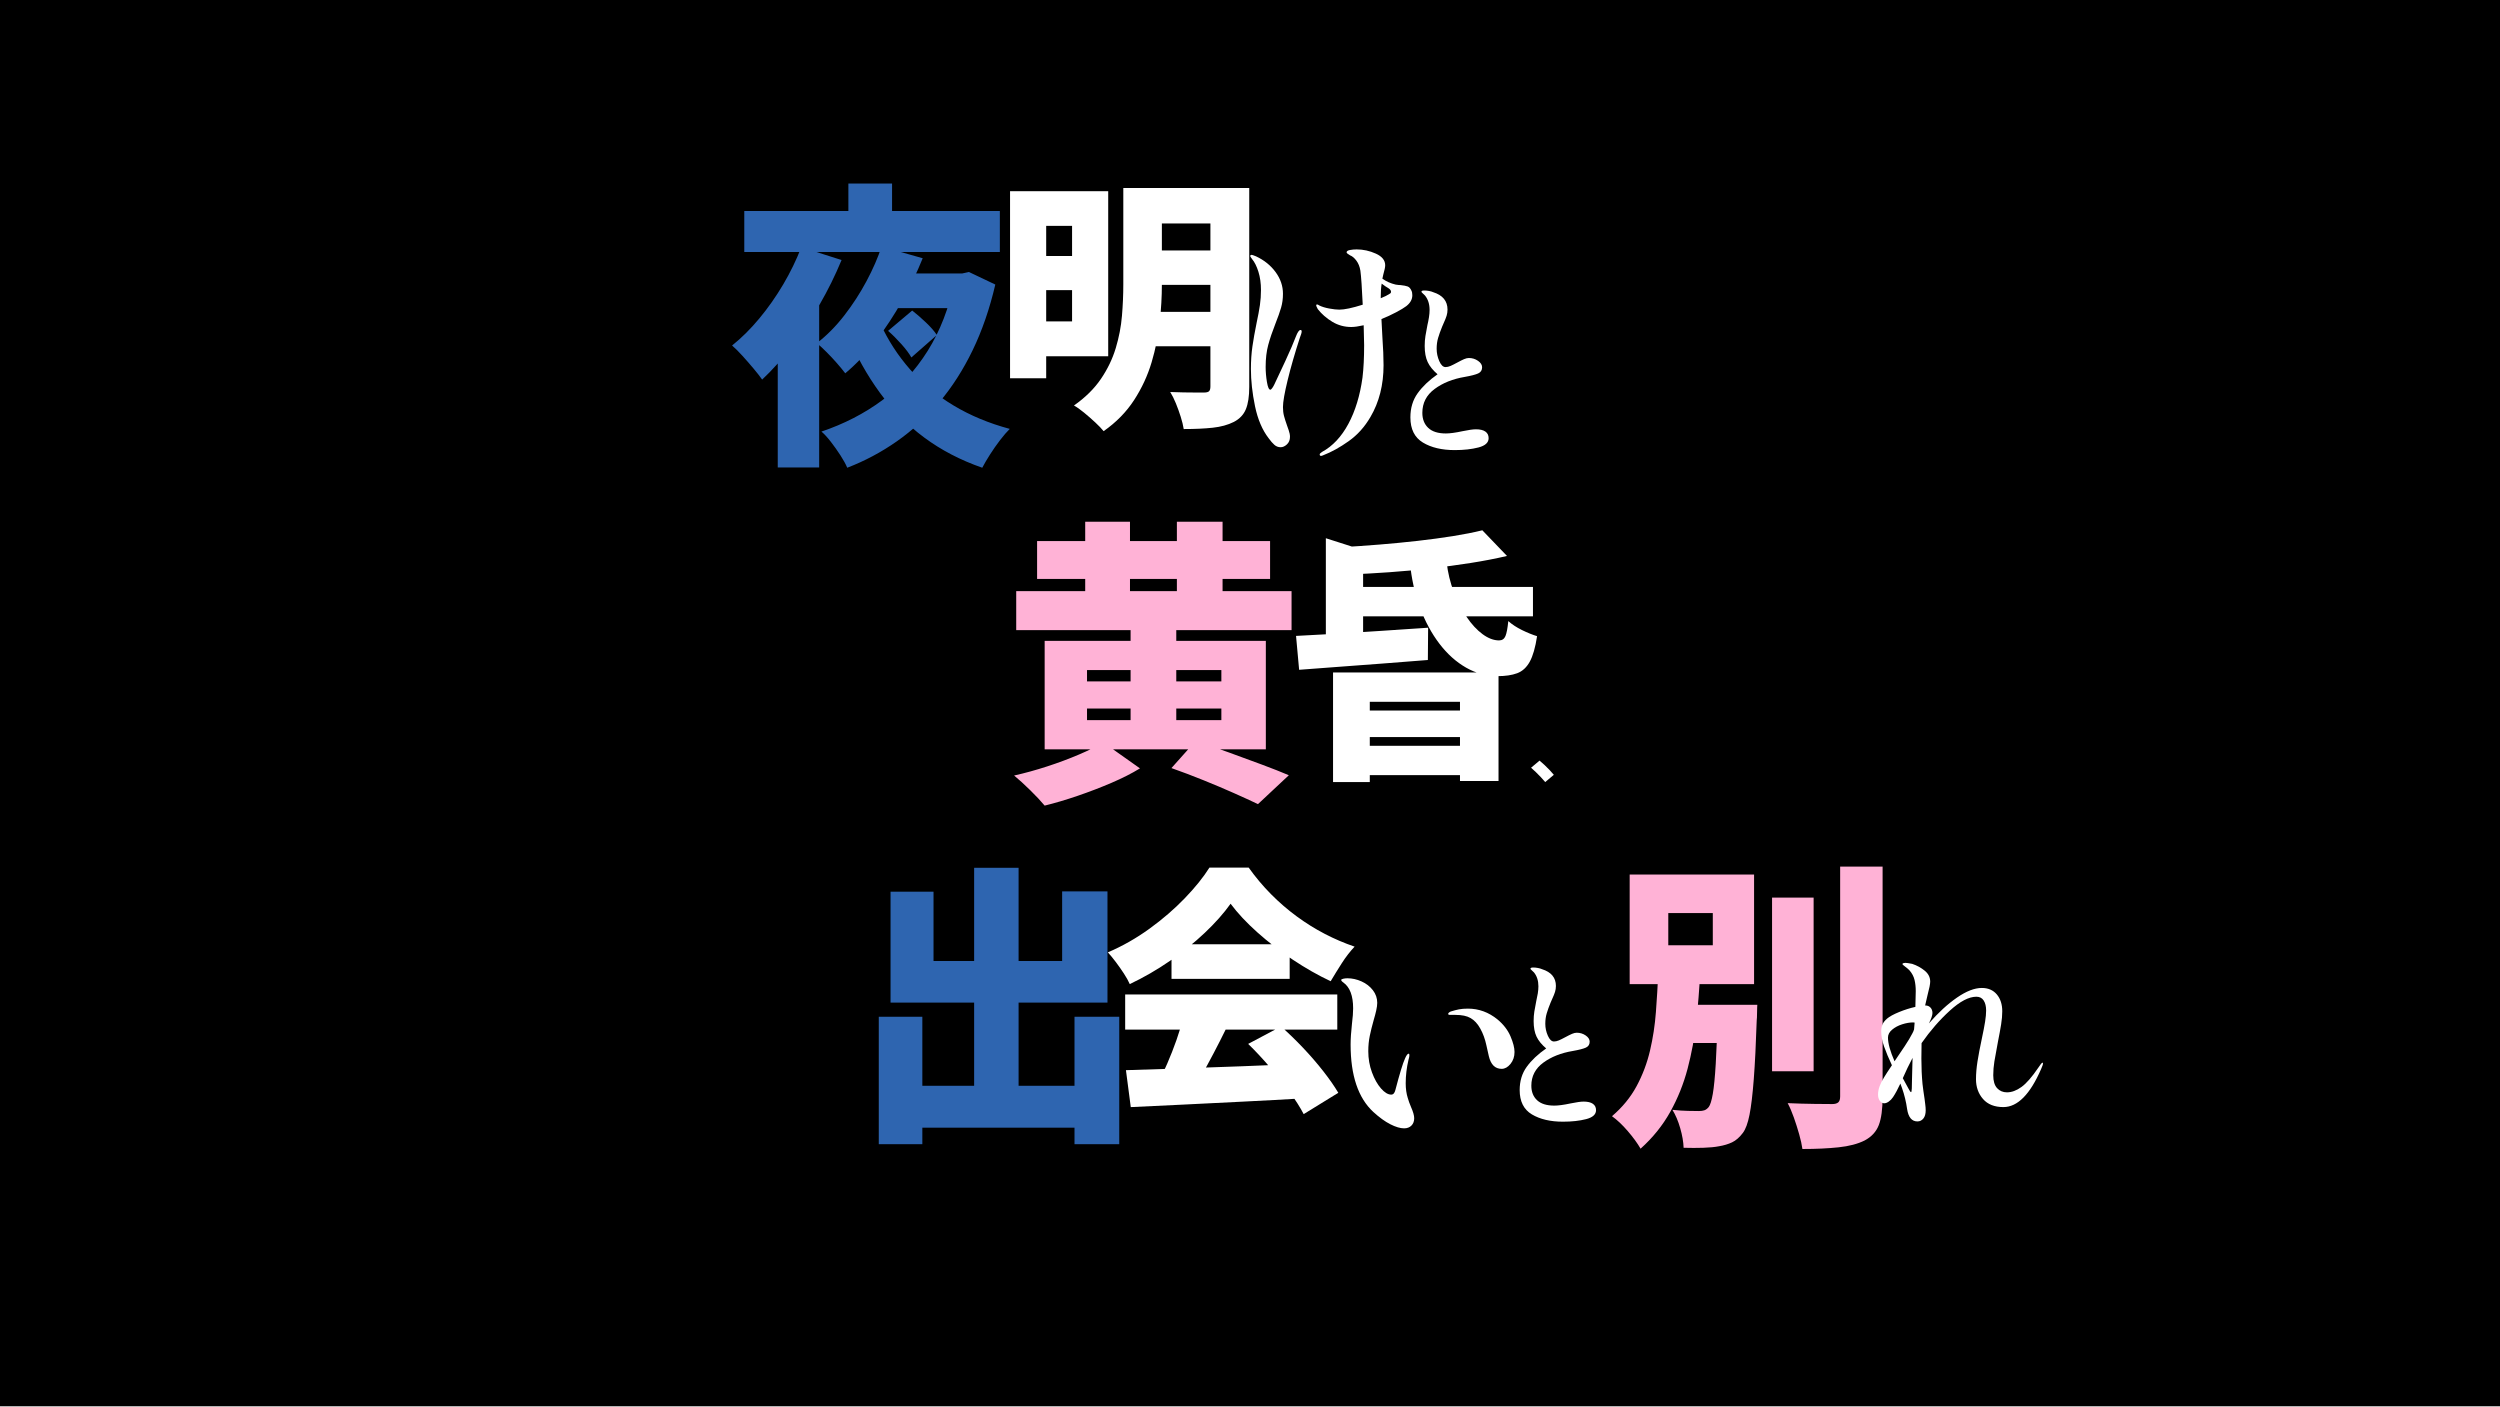
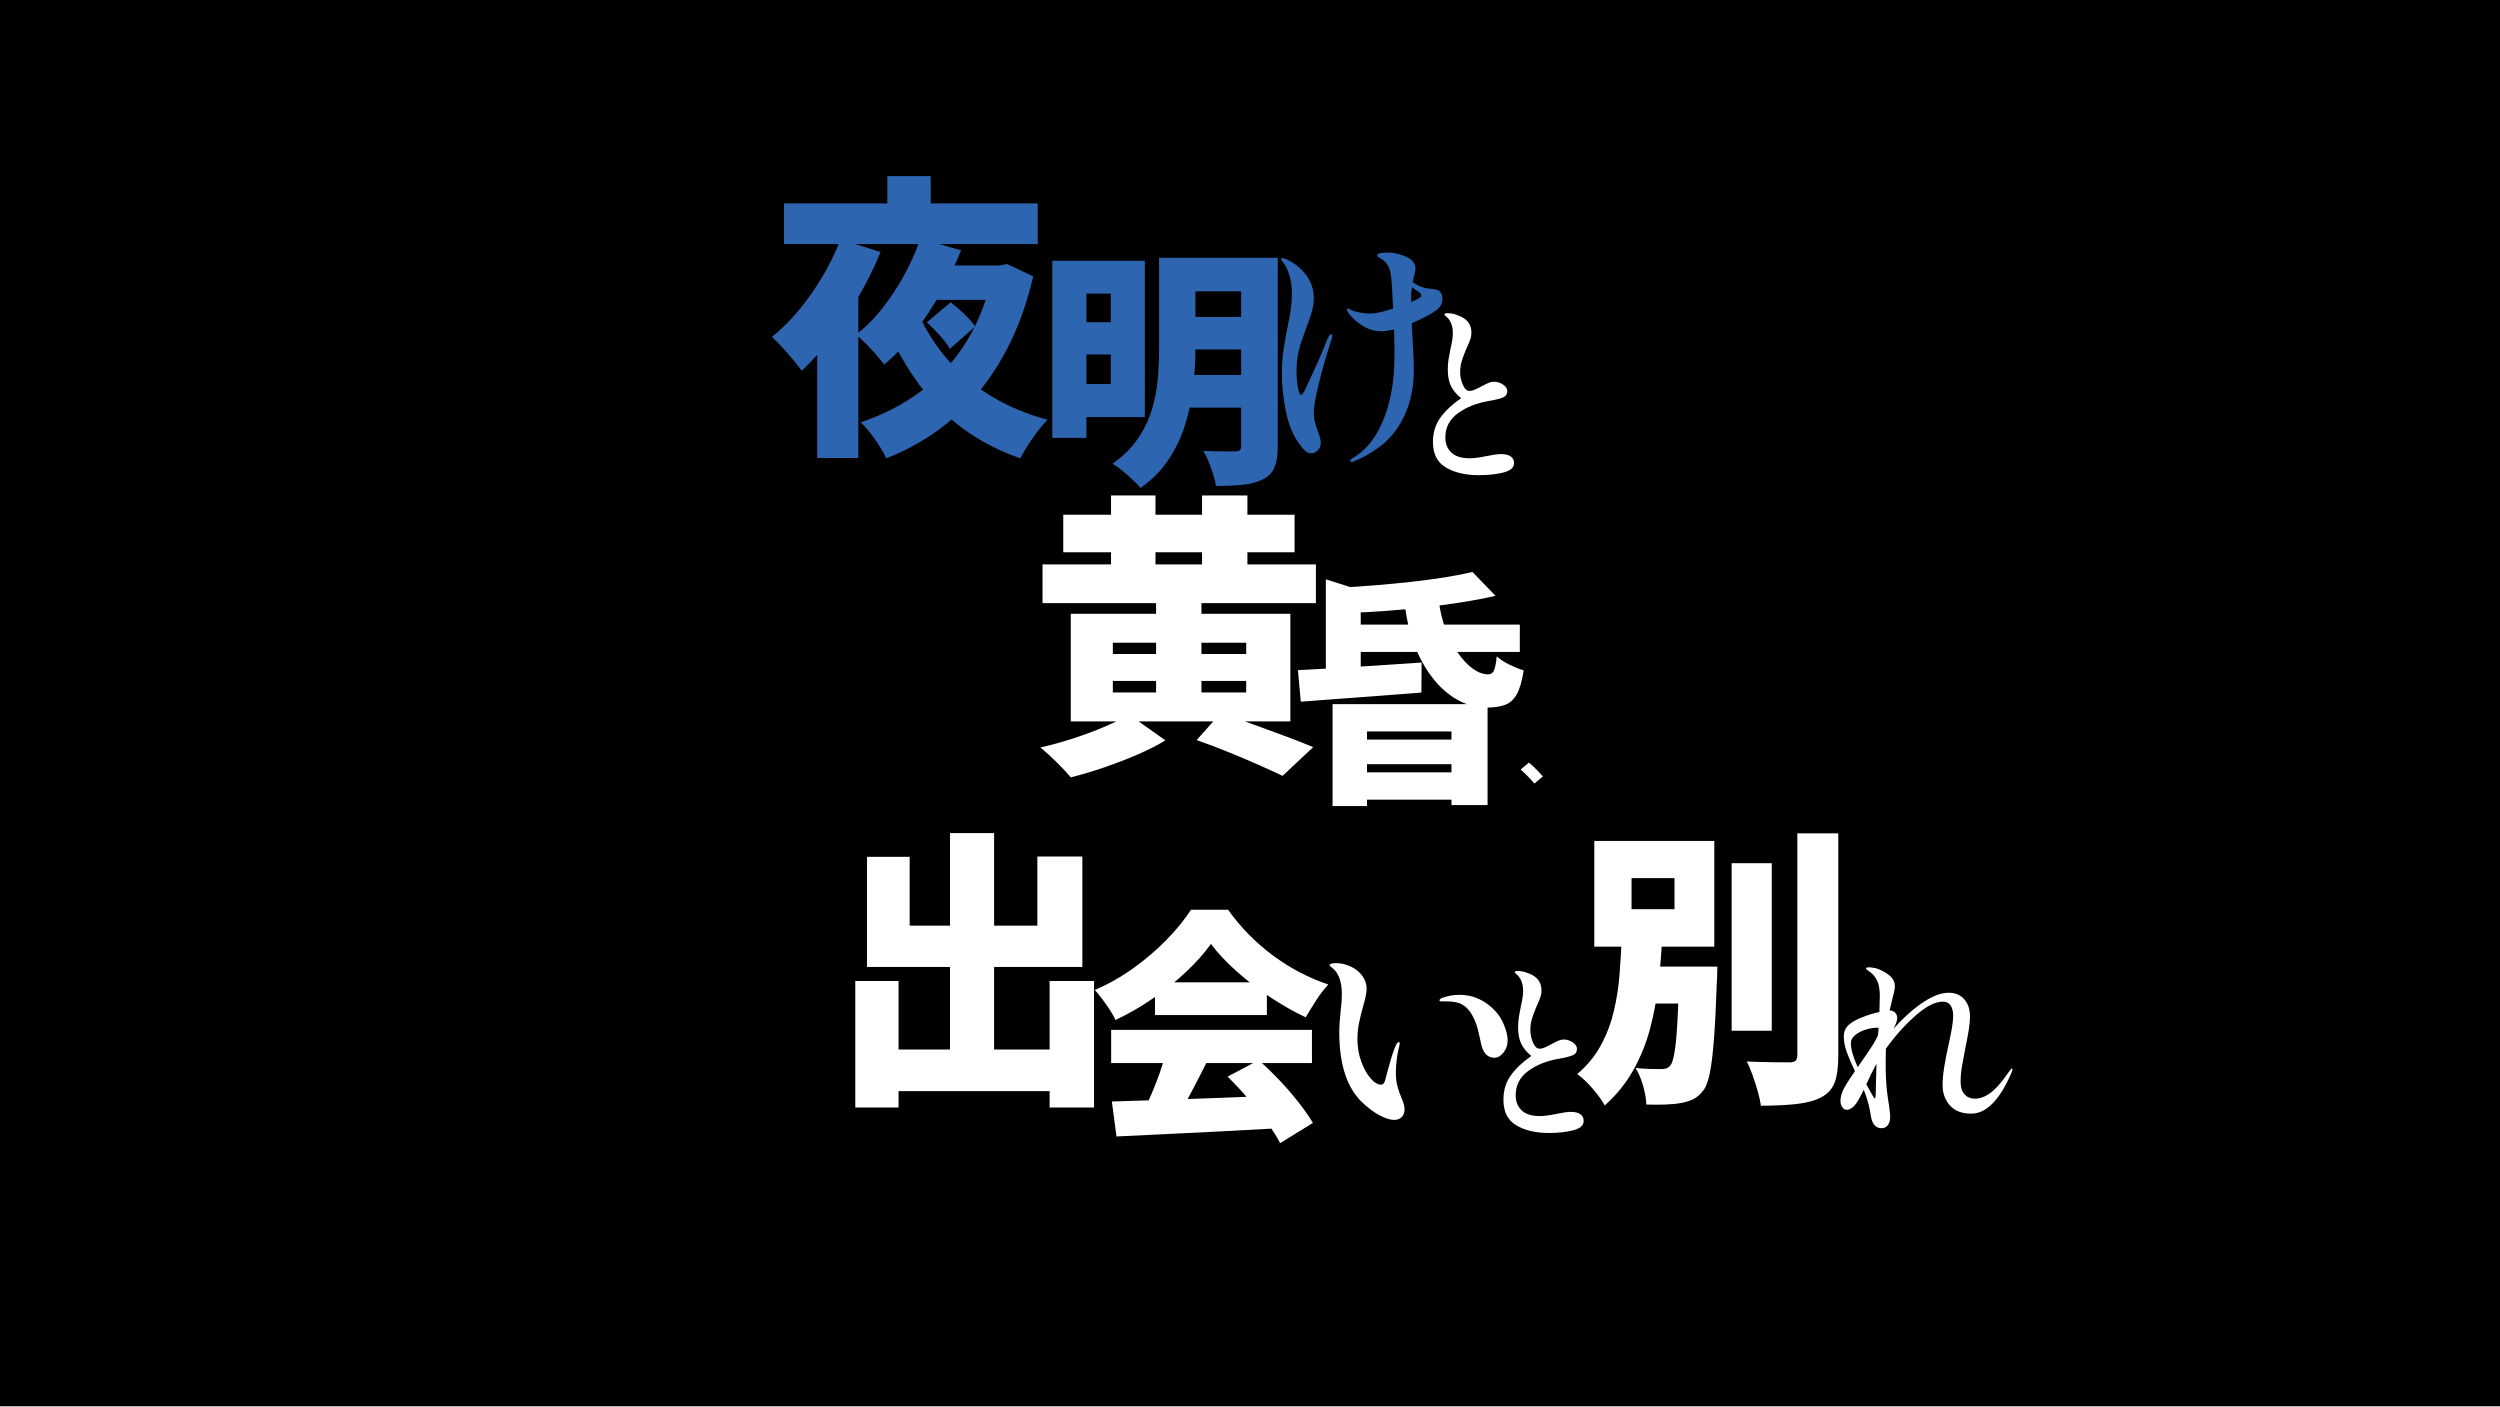
<svg xmlns="http://www.w3.org/2000/svg" width="1200" height="675" viewBox="0 0 1200 675">
  <rect width="100%" height="100%" fill="#000000" />
-   <path d="M564 554H835V438H506ZM531 386Q571 303 635.5 233.0Q700 163 788.5 112.5Q877 62 987 34Q971 19 952.5 -4.0Q934 -27 917.5 -51.5Q901 -76 890 -96Q775 -58 685.5 5.0Q596 68 529.0 155.0Q462 242 414 350ZM558 362 643 430Q666 413 691.5 390.0Q717 367 730 348L640 273Q629 292 605.0 317.5Q581 343 558 362ZM51 763H952V626H51ZM418 855H572V693H418ZM252 642 394 599Q361 523 316.0 449.0Q271 375 219.0 310.5Q167 246 114 199Q103 214 84.0 235.5Q65 257 44.5 278.5Q24 300 8 313Q58 351 104.0 403.5Q150 456 188.0 517.0Q226 578 252 642ZM535 644 680 605Q650 534 608.0 463.0Q566 392 515.5 329.0Q465 266 407 220Q395 235 377.5 254.0Q360 273 341.0 291.0Q322 309 307 321Q359 359 403.5 413.5Q448 468 482.0 528.5Q516 589 535 644ZM792 554H819L843 559L936 517Q906 395 856.0 297.0Q806 199 738.5 123.0Q671 47 589.0 -7.5Q507 -62 414 -96Q406 -78 390.0 -54.5Q374 -31 356.0 -9.0Q338 13 323 25Q442 63 537.0 129.5Q632 196 697.5 295.0Q763 394 792 527ZM169 409 307 547 315 544V-95H169Z" fill="#2e65b0" transform="matrix(0.1361509 0 0 -0.1434505 350.3111 210.7443)" />
-   <path d="M138 804H426V180H138V312H292V673H138ZM140 559H343V430H140ZM570 816H859V682H570ZM570 580H859V450H570ZM570 348H859V218H570ZM62 804H196V97H62ZM805 816H949V64Q949 11 936.5 -20.0Q924 -51 892 -68Q859 -85 813.5 -90.0Q768 -95 706 -95Q703 -75 695.0 -49.0Q687 -23 677.0 2.0Q667 27 656 45Q680 44 705.5 43.5Q731 43 752.0 43.0Q773 43 781 43Q795 43 800.0 48.0Q805 53 805 66ZM482 816H625V450Q625 384 617.0 308.5Q609 233 587.0 157.5Q565 82 522.0 14.5Q479 -53 409 -103Q398 -89 378.0 -70.0Q358 -51 336.5 -33.0Q315 -15 299 -6Q362 39 399.0 94.5Q436 150 454.0 211.0Q472 272 477.0 333.0Q482 394 482 451Z" fill="#ffffff" transform="matrix(0.1294376 0 0 -0.1269946 476.7995 193.8784)" />
-   <path d="M861 602Q861 577 835 558Q821 548 792.0 533.5Q763 519 729 506L733 434Q738 366 738 320Q738 201 682 111Q645 51 589.0 13.5Q533 -24 481 -43Q474 -46 471 -46Q465 -46 465 -40Q465 -36 475 -30Q543 5 587.5 83.0Q632 161 648 270Q655 325 655 401Q655 419 653 481Q620 474 600 474Q556 474 519.0 495.0Q482 516 457 546Q450 558 450 561Q450 565 454 565Q457 565 463 561Q480 553 506.0 548.5Q532 544 549 544Q582 544 649 564Q644 666 639 701Q635 725 622.0 741.5Q609 758 595 763Q580 771 580 775Q580 782 594.0 784.5Q608 787 623 787Q665 787 705.0 770.0Q745 753 745 723Q745 712 737 686L733 669Q758 652 790 645Q804 643 811 643Q831 641 841.0 637.5Q851 634 857 621Q861 614 861 602ZM388 456Q388 449 380 430Q348 337 328.0 259.5Q308 182 308 151Q308 131 312.5 115.0Q317 99 326 75Q327 72 332.5 57.5Q338 43 338 31Q338 12 325.0 0.5Q312 -11 298 -11Q283 -11 271.5 -1.5Q260 8 247 25Q206 75 188.5 154.5Q171 234 171 305Q171 354 177.5 396.0Q184 438 195 489Q205 533 209.5 562.5Q214 592 214 623Q214 664 203.0 697.0Q192 730 176 748Q168 758 168 760Q168 765 175 765Q177 765 193 759Q245 736 276.5 695.5Q308 655 308 608Q308 578 300.0 552.0Q292 526 276 488Q256 440 245.0 401.5Q234 363 234 313Q234 283 239.5 252.0Q245 221 254 221Q257 221 262.0 227.5Q267 234 271 242Q286 271 318.0 336.5Q350 402 363 435Q374 462 383 462Q388 462 388 456ZM770 616Q770 624 758 631Q748 636 730 649Q726 628 726 595V590Q750 599 766 609Q770 611 770 616Z" fill="#ffffff" transform="matrix(0.1122833 0 0 -0.1189919 581.2389 213.3609)" />
-   <path d="M290 145Q290 219 330.0 272.5Q370 326 440 373Q402 404 385.5 437.5Q369 471 369 523Q369 551 373.0 575.0Q377 599 384 633Q389 653 392.5 674.0Q396 695 396 713Q396 759 371 789Q365 795 358.0 801.0Q351 807 351 809Q351 813 355.0 814.5Q359 816 368 816Q379 816 393.0 813.5Q407 811 416 807Q495 783 495 715Q495 698 490.0 682.5Q485 667 474 644L465 624Q451 591 443.0 565.0Q435 539 435 508Q435 474 449.5 442.5Q464 411 484 411Q497 411 511.5 417.0Q526 423 549 435Q572 447 586.5 453.0Q601 459 613 459Q641 459 663.5 444.0Q686 429 686 410Q686 387 664.5 377.5Q643 368 590 359Q491 343 423.5 295.0Q356 247 356 169Q356 119 388.5 89.5Q421 60 486 60Q520 60 578 72Q628 82 652 82Q686 82 704.0 70.0Q722 58 722 35Q722 0 666.0 -14.0Q610 -28 535 -28Q428 -28 359.0 12.0Q290 52 290 145Z" fill="#ffffff" transform="matrix(0.0869332 0 0 -0.0907705 651.7763 213.506)" />
-   <path d="M48 622H958V491H48ZM117 790H887V663H117ZM276 855H424V558H276ZM579 855H730V558H579ZM426 546H577V141H426ZM282 228V189H726V228ZM282 357V319H726V357ZM142 455H873V91H142ZM561 28 641 119Q695 101 752.0 80.0Q809 59 860.5 39.5Q912 20 949 4L847 -93Q814 -77 767.5 -56.0Q721 -35 667.5 -13.0Q614 9 561 28ZM336 114 457 27Q417 2 363.0 -21.5Q309 -45 251.5 -65.0Q194 -85 142 -98Q124 -76 94.5 -46.5Q65 -17 41 3Q94 15 150.0 33.5Q206 52 255.5 73.5Q305 95 336 114Z" fill="#ffb2d6" transform="matrix(0.145237 0 0 -0.1429858 480.8116 372.6813)" />
-   <path d="M183 318H827V-92H677V207H326V-96H183ZM253 174H744V74H253ZM253 41H744V-70H253ZM155 825 300 780V410H155ZM218 641H961V530H218ZM39 456Q106 459 191.0 464.0Q276 469 369.5 475.0Q463 481 553 487L552 365Q464 358 374.0 351.5Q284 345 201.5 339.0Q119 333 51 328ZM764 855 860 758Q794 743 718.5 731.5Q643 720 562.5 711.0Q482 702 401.5 696.5Q321 691 245 688Q242 710 232.5 741.0Q223 772 213 791Q287 795 363.0 801.0Q439 807 512.0 815.0Q585 823 649.5 833.0Q714 843 764 855ZM482 735H625Q632 675 653.0 622.0Q674 569 703.0 527.5Q732 486 765.0 462.5Q798 439 829 439Q847 439 854.0 455.5Q861 472 865 512Q887 493 918.5 478.0Q950 463 977 455Q967 391 948.5 358.5Q930 326 899.5 315.0Q869 304 823 304Q759 304 701.0 336.0Q643 368 597.0 426.5Q551 485 521.0 563.5Q491 642 482 735Z" fill="#ffffff" transform="matrix(0.123341 0 0 -0.127068 617.2904 363.1795)" />
-   <path d="M245 -76Q216 -40 179.5 -1.0Q143 38 105.5 75.5Q68 113 33 143L160 252Q195 223 236.5 183.0Q278 143 315.0 103.0Q352 63 374 35Z" fill="#ffffff" transform="matrix(0.0320412 0 0 -0.0314365 733.8548 373.0085)" />
-   <path d="M165 103H836V-39H165ZM418 842H569V14H418ZM94 337H242V-95H94ZM759 337H911V-95H759ZM134 761H280V526H717V762H871V385H134Z" fill="#2e65b0" transform="matrix(0.1412796 0 0 -0.1415917 408.5328 535.761)" />
-   <path d="M90 74Q181 77 298.5 80.5Q416 84 544.5 89.0Q673 94 797 99L792 -34Q672 -41 548.5 -47.0Q425 -53 312.5 -58.5Q200 -64 109 -68ZM87 365H920V230H87ZM269 558H733V425H269ZM315 276 482 231Q459 185 434.0 138.5Q409 92 385.5 51.0Q362 10 341 -22L214 20Q233 56 252.5 100.0Q272 144 288.5 190.0Q305 236 315 276ZM570 175 699 242Q743 204 786.0 159.5Q829 115 865.0 70.0Q901 25 924 -13L788 -95Q768 -57 732.5 -9.5Q697 38 654.5 86.5Q612 135 570 175ZM501 714Q461 659 399.5 602.0Q338 545 262.5 494.0Q187 443 105 405Q97 423 82.0 445.5Q67 468 50.5 489.5Q34 511 19 527Q105 563 182.5 618.0Q260 673 321.0 735.0Q382 797 418 853H572Q612 798 659.5 751.0Q707 704 760.5 665.5Q814 627 871.0 598.0Q928 569 988 549Q961 521 937.5 485.0Q914 449 894 416Q820 450 745.0 499.0Q670 548 606.0 604.0Q542 660 501 714Z" fill="#ffffff" transform="matrix(0.1222285 0 0 -0.1248353 529.4487 522.9211)" />
-   <path d="M259 88Q160 175 160 368Q160 403 166 455Q171 493 171 518Q171 596 129 625Q127 626 123.0 629.5Q119 633 119 636Q119 639 127.5 641.0Q136 643 146 643Q177 643 207.5 630.0Q238 617 257.0 593.5Q276 570 276 541Q276 528 271.5 509.0Q267 490 261 471Q250 434 243.5 404.0Q237 374 237 340Q237 294 253.0 252.5Q269 211 292.5 185.5Q316 160 337 160Q350 160 355 179Q383 281 397 310Q406 330 413 330Q416 330 416 324Q416 318 414.5 313.0Q413 308 412 304Q400 255 400 207Q400 173 409 146Q414 129 423 109Q437 79 437 62Q437 43 425.0 31.5Q413 20 393 20Q368 20 333.0 37.0Q298 54 259 88ZM762 320Q760 326 751.5 364.5Q743 403 725.0 434.0Q707 465 682 478Q659 491 616 491H593Q585 491 585 495Q585 500 596 505Q616 511 632.0 514.0Q648 517 671 517Q742 517 800 472Q839 441 856.5 402.0Q874 363 874 337Q874 308 856.5 287.5Q839 267 818 267Q775 267 762 320Z" fill="#ffffff" transform="matrix(0.1101943 0 0 -0.1156233 630.6599 543.9177)" />
-   <path d="M290 145Q290 219 330.0 272.5Q370 326 440 373Q402 404 385.5 437.5Q369 471 369 523Q369 551 373.0 575.0Q377 599 384 633Q389 653 392.5 674.0Q396 695 396 713Q396 759 371 789Q365 795 358.0 801.0Q351 807 351 809Q351 813 355.0 814.5Q359 816 368 816Q379 816 393.0 813.5Q407 811 416 807Q495 783 495 715Q495 698 490.0 682.5Q485 667 474 644L465 624Q451 591 443.0 565.0Q435 539 435 508Q435 474 449.5 442.5Q464 411 484 411Q497 411 511.5 417.0Q526 423 549 435Q572 447 586.5 453.0Q601 459 613 459Q641 459 663.5 444.0Q686 429 686 410Q686 387 664.5 377.5Q643 368 590 359Q491 343 423.5 295.0Q356 247 356 169Q356 119 388.5 89.5Q421 60 486 60Q520 60 578 72Q628 82 652 82Q686 82 704.0 70.0Q722 58 722 35Q722 0 666.0 -14.0Q610 -28 535 -28Q428 -28 359.0 12.0Q290 52 290 145Z" fill="#ffffff" transform="matrix(0.0848451 0 0 -0.0876846 704.8384 535.9557)" />
-   <path d="M561 732H702V160H561ZM792 834H936V76Q936 15 923.0 -17.5Q910 -50 875 -68Q840 -85 786.5 -90.5Q733 -96 664 -96Q661 -75 653.0 -47.5Q645 -20 635.0 7.5Q625 35 614 55Q661 53 705.0 52.5Q749 52 765 52Q779 52 785.5 57.5Q792 63 792 77ZM216 379H442V253H216ZM377 379H511Q511 379 510.5 369.5Q510 360 510.0 348.0Q510 336 509 328Q505 210 499.0 134.0Q493 58 484.5 16.5Q476 -25 462 -43Q445 -65 425.5 -74.0Q406 -83 381 -87Q360 -91 328.0 -92.0Q296 -93 261 -92Q260 -63 249.5 -27.5Q239 8 223 33Q251 30 275.5 29.5Q300 29 313 29Q324 29 331.5 31.5Q339 34 346 42Q354 52 360.0 85.5Q366 119 370.0 185.0Q374 251 377 358ZM209 681V575H360V681ZM78 808H500V447H78ZM175 483H317Q313 404 304.0 324.0Q295 244 274.5 168.5Q254 93 215.5 26.0Q177 -41 115 -95Q99 -68 71.5 -37.0Q44 -6 18 12Q71 56 101.5 111.0Q132 166 147.0 228.0Q162 290 167.0 355.0Q172 420 175 483Z" fill="#ffb2d6" transform="matrix(0.1415016 0 0 -0.1457348 771.2039 537.5252)" />
-   <path d="M989 268Q989 261 979 240Q891 49 778 49Q707 49 669.5 89.5Q632 130 632 189Q632 230 640.0 278.0Q648 326 663 392Q675 445 680.5 477.5Q686 510 686 534Q686 565 673.0 584.0Q660 603 634 603Q574 603 492.5 533.0Q411 463 342 370Q341 340 341 293Q341 225 347 165Q351 132 358 90Q359 81 361.5 63.5Q364 46 364 33Q364 6 351.5 -8.5Q339 -23 320 -23Q275 -23 265 39Q257 93 238 144L229 167Q209 126 190 99Q180 85 167.0 76.5Q154 68 143 68Q129 68 119.5 80.5Q110 93 110 112Q110 150 142 198Q154 217 184 259Q158 311 142.5 352.5Q127 394 127 429Q127 450 134.0 464.5Q141 479 158 493Q178 509 222.0 526.0Q266 543 309 552Q311 608 311 631Q311 662 304.5 687.5Q298 713 278 735Q269 744 254.5 754.0Q240 764 240 767Q240 770 245.0 771.5Q250 773 255 773Q265 773 292 768Q330 756 359.0 733.5Q388 711 388 679Q388 661 374 612Q362 565 361 559H363Q379 559 389.5 548.5Q400 538 400 521Q400 504 381 469Q456 550 530.5 598.5Q605 647 663 647Q714 647 743.0 614.5Q772 582 772 530Q772 500 766.0 464.5Q760 429 749 377Q736 313 730.0 278.0Q724 243 724 209Q724 165 744.5 144.0Q765 123 797 123Q835 123 874.5 150.0Q914 177 965 248Q967 250 972.5 258.0Q978 266 981.5 269.0Q985 272 987 272Q989 272 989 268ZM198 279Q225 316 252.0 354.5Q279 393 293 419Q299 429 302 439L305 473Q303 474 297 474Q270 474 238.5 464.5Q207 455 185.0 437.5Q163 420 163 398Q163 354 198 279ZM291 187Q291 212 293 260L294 296Q266 246 242 194Q261 160 264 156Q266 153 271.5 143.0Q277 133 280.5 128.5Q284 124 286 124Q289 124 290.0 142.5Q291 161 291 187Z" fill="#ffffff" transform="matrix(0.0900778 0 0 -0.0956185 891.546 536.0843)" />
+   <path d="M564 554H835V438H506ZM531 386Q571 303 635.5 233.0Q700 163 788.5 112.5Q877 62 987 34Q971 19 952.5 -4.0Q934 -27 917.5 -51.5Q901 -76 890 -96Q775 -58 685.5 5.0Q596 68 529.0 155.0Q462 242 414 350ZM558 362 643 430Q666 413 691.5 390.0Q717 367 730 348L640 273Q629 292 605.0 317.5Q581 343 558 362ZM51 763H952V626H51ZM418 855H572V693H418ZM252 642 394 599Q361 523 316.0 449.0Q271 375 219.0 310.5Q167 246 114 199Q103 214 84.0 235.5Q65 257 44.5 278.5Q24 300 8 313Q58 351 104.0 403.5Q150 456 188.0 517.0Q226 578 252 642ZM535 644 680 605Q650 534 608.0 463.0Q566 392 515.5 329.0Q465 266 407 220Q395 235 377.5 254.0Q360 273 341.0 291.0Q322 309 307 321Q359 359 403.5 413.5Q448 468 482.0 528.5Q516 589 535 644ZM792 554H819L843 559L936 517Q906 395 856.0 297.0Q806 199 738.5 123.0Q671 47 589.0 -7.5Q507 -62 414 -96Q406 -78 390.0 -54.5Q374 -31 356.0 -9.0Q338 13 323 25Q442 63 537.0 129.5Q632 196 697.5 295.0Q763 394 792 527ZM169 409 307 547 315 544V-95H169Z" fill="#2e65b0" transform="matrix(0.1351732 0 0 -0.1424202 369.4164 206.3104)" />
+   <path d="M138 804H426V180H138V312H292V673H138ZM140 559H343V430H140ZM570 816H859V682H570ZM570 580H859V450H570ZM570 348H859V218H570ZM62 804H196V97H62ZM805 816H949V64Q949 11 936.5 -20.0Q924 -51 892 -68Q859 -85 813.5 -90.0Q768 -95 706 -95Q703 -75 695.0 -49.0Q687 -23 677.0 2.0Q667 27 656 45Q680 44 705.5 43.5Q731 43 752.0 43.0Q773 43 781 43Q795 43 800.0 48.0Q805 53 805 66ZM482 816H625V450Q625 384 617.0 308.5Q609 233 587.0 157.5Q565 82 522.0 14.5Q479 -53 409 -103Q398 -89 378.0 -70.0Q358 -51 336.5 -33.0Q315 -15 299 -6Q362 39 399.0 94.5Q436 150 454.0 211.0Q472 272 477.0 333.0Q482 394 482 451Z" fill="#2e65b0" transform="matrix(0.1219869 0 0 -0.1202159 497.5562 221.8425)" />
+   <path d="M861 602Q861 577 835 558Q821 548 792.0 533.5Q763 519 729 506L733 434Q738 366 738 320Q738 201 682 111Q645 51 589.0 13.5Q533 -24 481 -43Q474 -46 471 -46Q465 -46 465 -40Q465 -36 475 -30Q543 5 587.5 83.0Q632 161 648 270Q655 325 655 401Q655 419 653 481Q620 474 600 474Q556 474 519.0 495.0Q482 516 457 546Q450 558 450 561Q450 565 454 565Q457 565 463 561Q480 553 506.0 548.5Q532 544 549 544Q582 544 649 564Q644 666 639 701Q635 725 622.0 741.5Q609 758 595 763Q580 771 580 775Q580 782 594.0 784.5Q608 787 623 787Q665 787 705.0 770.0Q745 753 745 723Q745 712 737 686L733 669Q758 652 790 645Q804 643 811 643Q831 641 841.0 637.5Q851 634 857 621Q861 614 861 602ZM388 456Q388 449 380 430Q348 337 328.0 259.5Q308 182 308 151Q308 131 312.5 115.0Q317 99 326 75Q327 72 332.5 57.5Q338 43 338 31Q338 12 325.0 0.5Q312 -11 298 -11Q283 -11 271.5 -1.5Q260 8 247 25Q206 75 188.5 154.5Q171 234 171 305Q171 354 177.5 396.0Q184 438 195 489Q205 533 209.5 562.5Q214 592 214 623Q214 664 203.0 697.0Q192 730 176 748Q168 758 168 760Q168 765 175 765Q177 765 193 759Q245 736 276.5 695.5Q308 655 308 608Q308 578 300.0 552.0Q292 526 276 488Q256 440 245.0 401.5Q234 363 234 313Q234 283 239.5 252.0Q245 221 254 221Q257 221 262.0 227.5Q267 234 271 242Q286 271 318.0 336.5Q350 402 363 435Q374 462 383 462Q388 462 388 456ZM770 616Q770 624 758 631Q748 636 730 649Q726 628 726 595V590Q750 599 766 609Q770 611 770 616Z" fill="#2e65b0" transform="matrix(0.1117254 0 0 -0.1207761 596.1958 216.2448)" />
+   <path d="M290 145Q290 219 330.0 272.5Q370 326 440 373Q402 404 385.5 437.5Q369 471 369 523Q369 551 373.0 575.0Q377 599 384 633Q389 653 392.5 674.0Q396 695 396 713Q396 759 371 789Q365 795 358.0 801.0Q351 807 351 809Q351 813 355.0 814.5Q359 816 368 816Q379 816 393.0 813.5Q407 811 416 807Q495 783 495 715Q495 698 490.0 682.5Q485 667 474 644L465 624Q451 591 443.0 565.0Q435 539 435 508Q435 474 449.5 442.5Q464 411 484 411Q497 411 511.5 417.0Q526 423 549 435Q572 447 586.5 453.0Q601 459 613 459Q641 459 663.5 444.0Q686 429 686 410Q686 387 664.5 377.5Q643 368 590 359Q491 343 423.5 295.0Q356 247 356 169Q356 119 388.5 89.5Q421 60 486 60Q520 60 578 72Q628 82 652 82Q686 82 704.0 70.0Q722 58 722 35Q722 0 666.0 -14.0Q610 -28 535 -28Q428 -28 359.0 12.0Q290 52 290 145Z" fill="#ffffff" transform="matrix(0.0900988 0 0 -0.0921316 661.6883 225.5081)" />
+   <path d="M48 622H958V491H48ZM117 790H887V663H117ZM276 855H424V558H276ZM579 855H730V558H579ZM426 546H577V141H426ZM282 228V189H726V228ZM282 357V319H726V357ZM142 455H873V91H142ZM561 28 641 119Q695 101 752.0 80.0Q809 59 860.5 39.5Q912 20 949 4L847 -93Q814 -77 767.5 -56.0Q721 -35 667.5 -13.0Q614 9 561 28ZM336 114 457 27Q417 2 363.0 -21.5Q309 -45 251.5 -65.0Q194 -85 142 -98Q124 -76 94.5 -46.5Q65 -17 41 3Q94 15 150.0 33.5Q206 52 255.5 73.5Q305 95 336 114Z" fill="#ffffff" transform="matrix(0.1441939 0 0 -0.1419589 493.4948 359.2048)" />
+   <path d="M183 318H827V-92H677V207H326V-96H183ZM253 174H744V74H253ZM253 41H744V-70H253ZM155 825 300 780V410H155ZM218 641H961V530H218ZM39 456Q106 459 191.0 464.0Q276 469 369.5 475.0Q463 481 553 487L552 365Q464 358 374.0 351.5Q284 345 201.5 339.0Q119 333 51 328ZM764 855 860 758Q794 743 718.5 731.5Q643 720 562.5 711.0Q482 702 401.5 696.5Q321 691 245 688Q242 710 232.5 741.0Q223 772 213 791Q287 795 363.0 801.0Q439 807 512.0 815.0Q585 823 649.5 833.0Q714 843 764 855ZM482 735H625Q632 675 653.0 622.0Q674 569 703.0 527.5Q732 486 765.0 462.5Q798 439 829 439Q847 439 854.0 455.5Q861 472 865 512Q887 493 918.5 478.0Q950 463 977 455Q967 391 948.5 358.5Q930 326 899.5 315.0Q869 304 823 304Q759 304 701.0 336.0Q643 368 597.0 426.5Q551 485 521.0 563.5Q491 642 482 735Z" fill="#ffffff" transform="matrix(0.1155298 0 0 -0.1181718 618.4912 375.5618)" />
+   <path d="M245 -76Q216 -40 179.5 -1.0Q143 38 105.5 75.5Q68 113 33 143L160 252Q195 223 236.5 183.0Q278 143 315.0 103.0Q352 63 374 35Z" fill="#ffffff" transform="matrix(0.0312569 0 0 -0.030667 728.8682 373.767)" />
+   <path d="M165 103H836V-39H165ZM418 842H569V14H418ZM94 337H242V-95H94ZM759 337H911V-95H759ZM134 761H280V526H717V762H871V385H134Z" fill="#ffffff" transform="matrix(0.1402649 0 0 -0.1405749 397.3612 518.2537)" />
+   <path d="M90 74Q181 77 298.5 80.5Q416 84 544.5 89.0Q673 94 797 99L792 -34Q672 -41 548.5 -47.0Q425 -53 312.5 -58.5Q200 -64 109 -68ZM87 365H920V230H87ZM269 558H733V425H269ZM315 276 482 231Q459 185 434.0 138.5Q409 92 385.5 51.0Q362 10 341 -22L214 20Q233 56 252.5 100.0Q272 144 288.5 190.0Q305 236 315 276ZM570 175 699 242Q743 204 786.0 159.5Q829 115 865.0 70.0Q901 25 924 -13L788 -95Q768 -57 732.5 -9.5Q697 38 654.5 86.5Q612 135 570 175ZM501 714Q461 659 399.5 602.0Q338 545 262.5 494.0Q187 443 105 405Q97 423 82.0 445.5Q67 468 50.5 489.5Q34 511 19 527Q105 563 182.5 618.0Q260 673 321.0 735.0Q382 797 418 853H572Q612 798 659.5 751.0Q707 704 760.5 665.5Q814 627 871.0 598.0Q928 569 988 549Q961 521 937.5 485.0Q914 449 894 416Q820 450 745.0 499.0Q670 548 606.0 604.0Q542 660 501 714Z" fill="#ffffff" transform="matrix(0.1157042 0 0 -0.1181718 523.2854 537.4666)" />
+   <path d="M259 88Q160 175 160 368Q160 403 166 455Q171 493 171 518Q171 596 129 625Q127 626 123.0 629.5Q119 633 119 636Q119 639 127.5 641.0Q136 643 146 643Q177 643 207.5 630.0Q238 617 257.0 593.5Q276 570 276 541Q276 528 271.5 509.0Q267 490 261 471Q250 434 243.5 404.0Q237 374 237 340Q237 294 253.0 252.5Q269 211 292.5 185.5Q316 160 337 160Q350 160 355 179Q383 281 397 310Q406 330 413 330Q416 330 416 324Q416 318 414.5 313.0Q413 308 412 304Q400 255 400 207Q400 173 409 146Q414 129 423 109Q437 79 437 62Q437 43 425.0 31.5Q413 20 393 20Q368 20 333.0 37.0Q298 54 259 88ZM762 320Q760 326 751.5 364.5Q743 403 725.0 434.0Q707 465 682 478Q659 491 616 491H593Q585 491 585 495Q585 500 596 505Q616 511 632.0 514.0Q648 517 671 517Q742 517 800 472Q839 441 856.5 402.0Q874 363 874 337Q874 308 856.5 287.5Q839 267 818 267Q775 267 762 320Z" fill="#ffffff" transform="matrix(0.1131877 0 0 -0.1207761 624.7434 539.9662)" />
+   <path d="M290 145Q290 219 330.0 272.5Q370 326 440 373Q402 404 385.5 437.5Q369 471 369 523Q369 551 373.0 575.0Q377 599 384 633Q389 653 392.5 674.0Q396 695 396 713Q396 759 371 789Q365 795 358.0 801.0Q351 807 351 809Q351 813 355.0 814.5Q359 816 368 816Q379 816 393.0 813.5Q407 811 416 807Q495 783 495 715Q495 698 490.0 682.5Q485 667 474 644L465 624Q451 591 443.0 565.0Q435 539 435 508Q435 474 449.5 442.5Q464 411 484 411Q497 411 511.5 417.0Q526 423 549 435Q572 447 586.5 453.0Q601 459 613 459Q641 459 663.5 444.0Q686 429 686 410Q686 387 664.5 377.5Q643 368 590 359Q491 343 423.5 295.0Q356 247 356 169Q356 119 388.5 89.5Q421 60 486 60Q520 60 578 72Q628 82 652 82Q686 82 704.0 70.0Q722 58 722 35Q722 0 666.0 -14.0Q610 -28 535 -28Q428 -28 359.0 12.0Q290 52 290 145Z" fill="#ffffff" transform="matrix(0.089148 0 0 -0.0921316 695.793 541.2529)" />
+   <path d="M561 732H702V160H561ZM792 834H936V76Q936 15 923.0 -17.5Q910 -50 875 -68Q840 -85 786.5 -90.5Q733 -96 664 -96Q661 -75 653.0 -47.5Q645 -20 635.0 7.5Q625 35 614 55Q661 53 705.0 52.5Q749 52 765 52Q779 52 785.5 57.5Q792 63 792 77ZM216 379H442V253H216ZM377 379H511Q511 379 510.5 369.5Q510 360 510.0 348.0Q510 336 509 328Q505 210 499.0 134.0Q493 58 484.5 16.5Q476 -25 462 -43Q445 -65 425.5 -74.0Q406 -83 381 -87Q360 -91 328.0 -92.0Q296 -93 261 -92Q260 -63 249.5 -27.5Q239 8 223 33Q251 30 275.5 29.5Q300 29 313 29Q324 29 331.5 31.5Q339 34 346 42Q354 52 360.0 85.5Q366 119 370.0 185.0Q374 251 377 358ZM209 681V575H360V681ZM78 808H500V447H78ZM175 483H317Q313 404 304.0 324.0Q295 244 274.5 168.5Q254 93 215.5 26.0Q177 -41 115 -95Q99 -68 71.5 -37.0Q44 -6 18 12Q71 56 101.5 111.0Q132 166 147.0 228.0Q162 290 167.0 355.0Q172 420 175 483Z" fill="#ffffff" transform="matrix(0.1364915 0 0 -0.1405749 754.6182 517.2453)" />
+   <path d="M989 268Q989 261 979 240Q891 49 778 49Q707 49 669.5 89.5Q632 130 632 189Q632 230 640.0 278.0Q648 326 663 392Q675 445 680.5 477.5Q686 510 686 534Q686 565 673.0 584.0Q660 603 634 603Q574 603 492.5 533.0Q411 463 342 370Q341 340 341 293Q341 225 347 165Q351 132 358 90Q359 81 361.5 63.5Q364 46 364 33Q364 6 351.5 -8.5Q339 -23 320 -23Q275 -23 265 39Q257 93 238 144L229 167Q209 126 190 99Q180 85 167.0 76.5Q154 68 143 68Q129 68 119.5 80.5Q110 93 110 112Q110 150 142 198Q154 217 184 259Q158 311 142.5 352.5Q127 394 127 429Q127 450 134.0 464.5Q141 479 158 493Q178 509 222.0 526.0Q266 543 309 552Q311 608 311 631Q311 662 304.5 687.5Q298 713 278 735Q269 744 254.5 754.0Q240 764 240 767Q240 770 245.0 771.5Q250 773 255 773Q265 773 292 768Q330 756 359.0 733.5Q388 711 388 679Q388 661 374 612Q362 565 361 559H363Q379 559 389.5 548.5Q400 538 400 521Q400 504 381 469Q456 550 530.5 598.5Q605 647 663 647Q714 647 743.0 614.5Q772 582 772 530Q772 500 766.0 464.5Q760 429 749 377Q736 313 730.0 278.0Q724 243 724 209Q724 165 744.5 144.0Q765 123 797 123Q835 123 874.5 150.0Q914 177 965 248Q967 250 972.5 258.0Q978 266 981.5 269.0Q985 272 987 272Q989 272 989 268ZM198 279Q225 316 252.0 354.5Q279 393 293 419Q299 429 302 439L305 473Q303 474 297 474Q270 474 238.5 464.5Q207 455 185.0 437.5Q163 420 163 398Q163 354 198 279ZM291 187Q291 212 293 260L294 296Q266 246 242 194Q261 160 264 156Q266 153 271.5 143.0Q277 133 280.5 128.5Q284 124 286 124Q289 124 290.0 142.5Q291 161 291 187Z" fill="#ffffff" transform="matrix(0.0938928 0 0 -0.0970522 873.1063 539.3082)" />
</svg>
